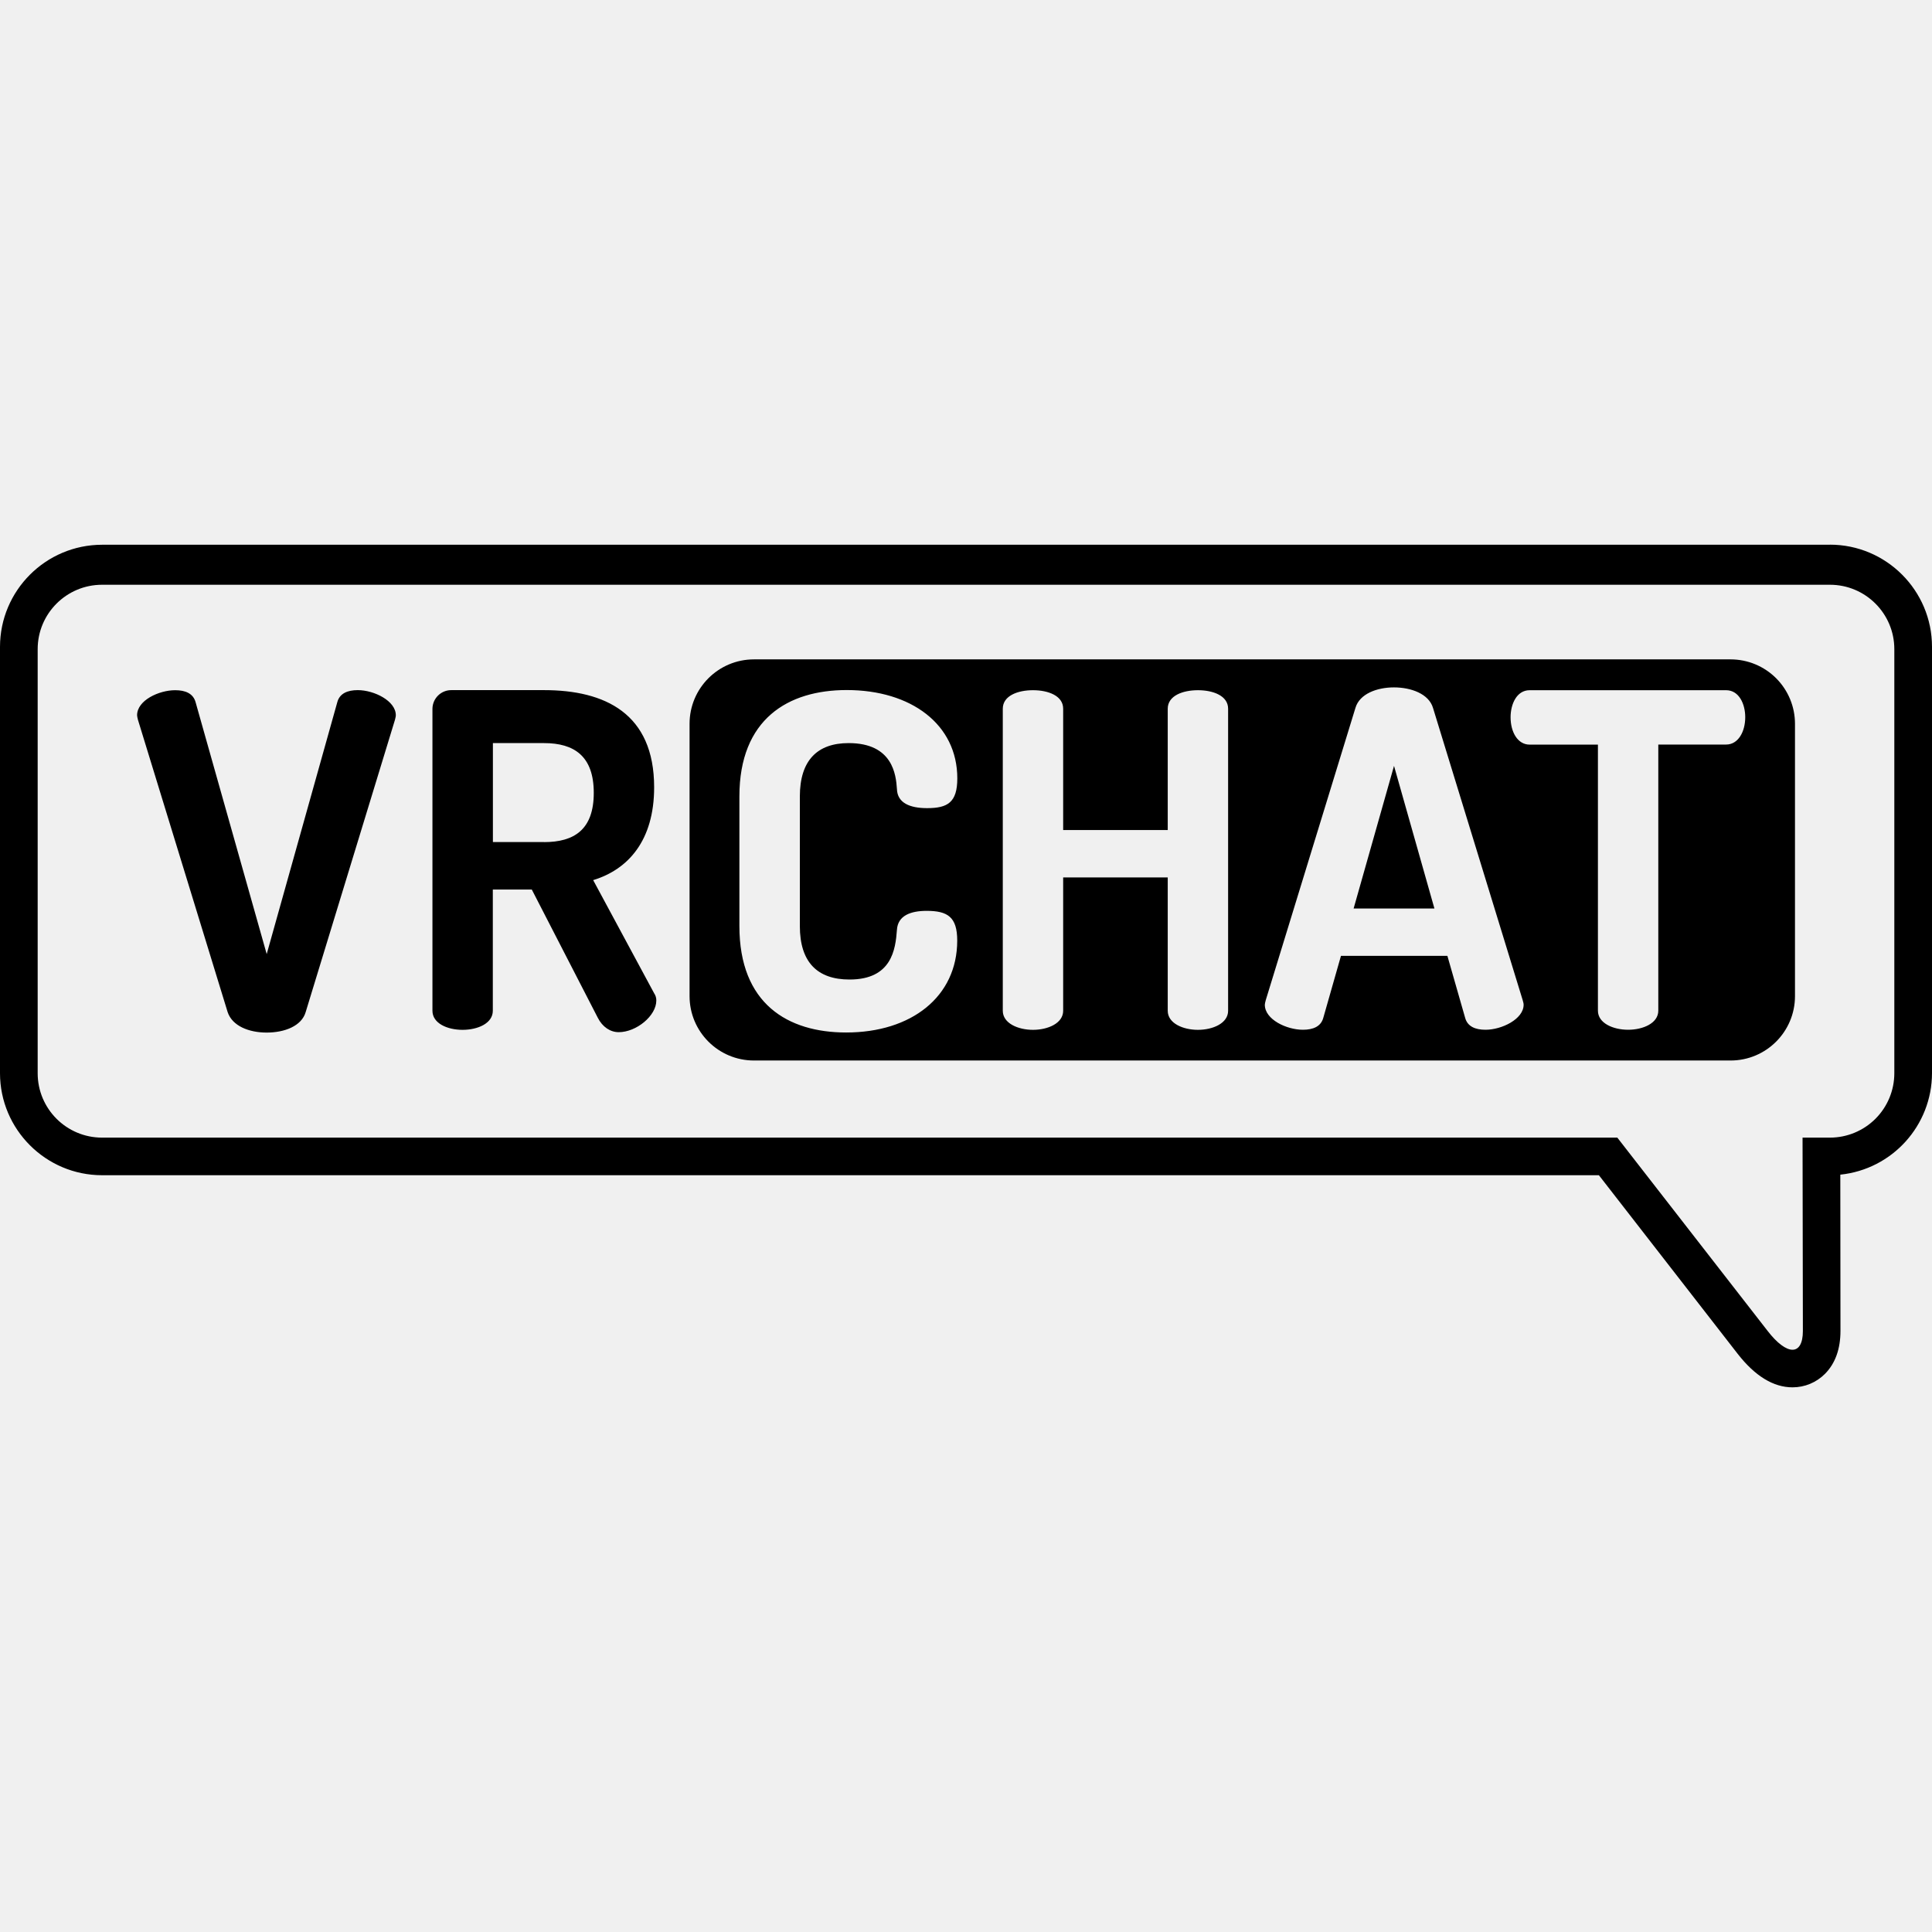
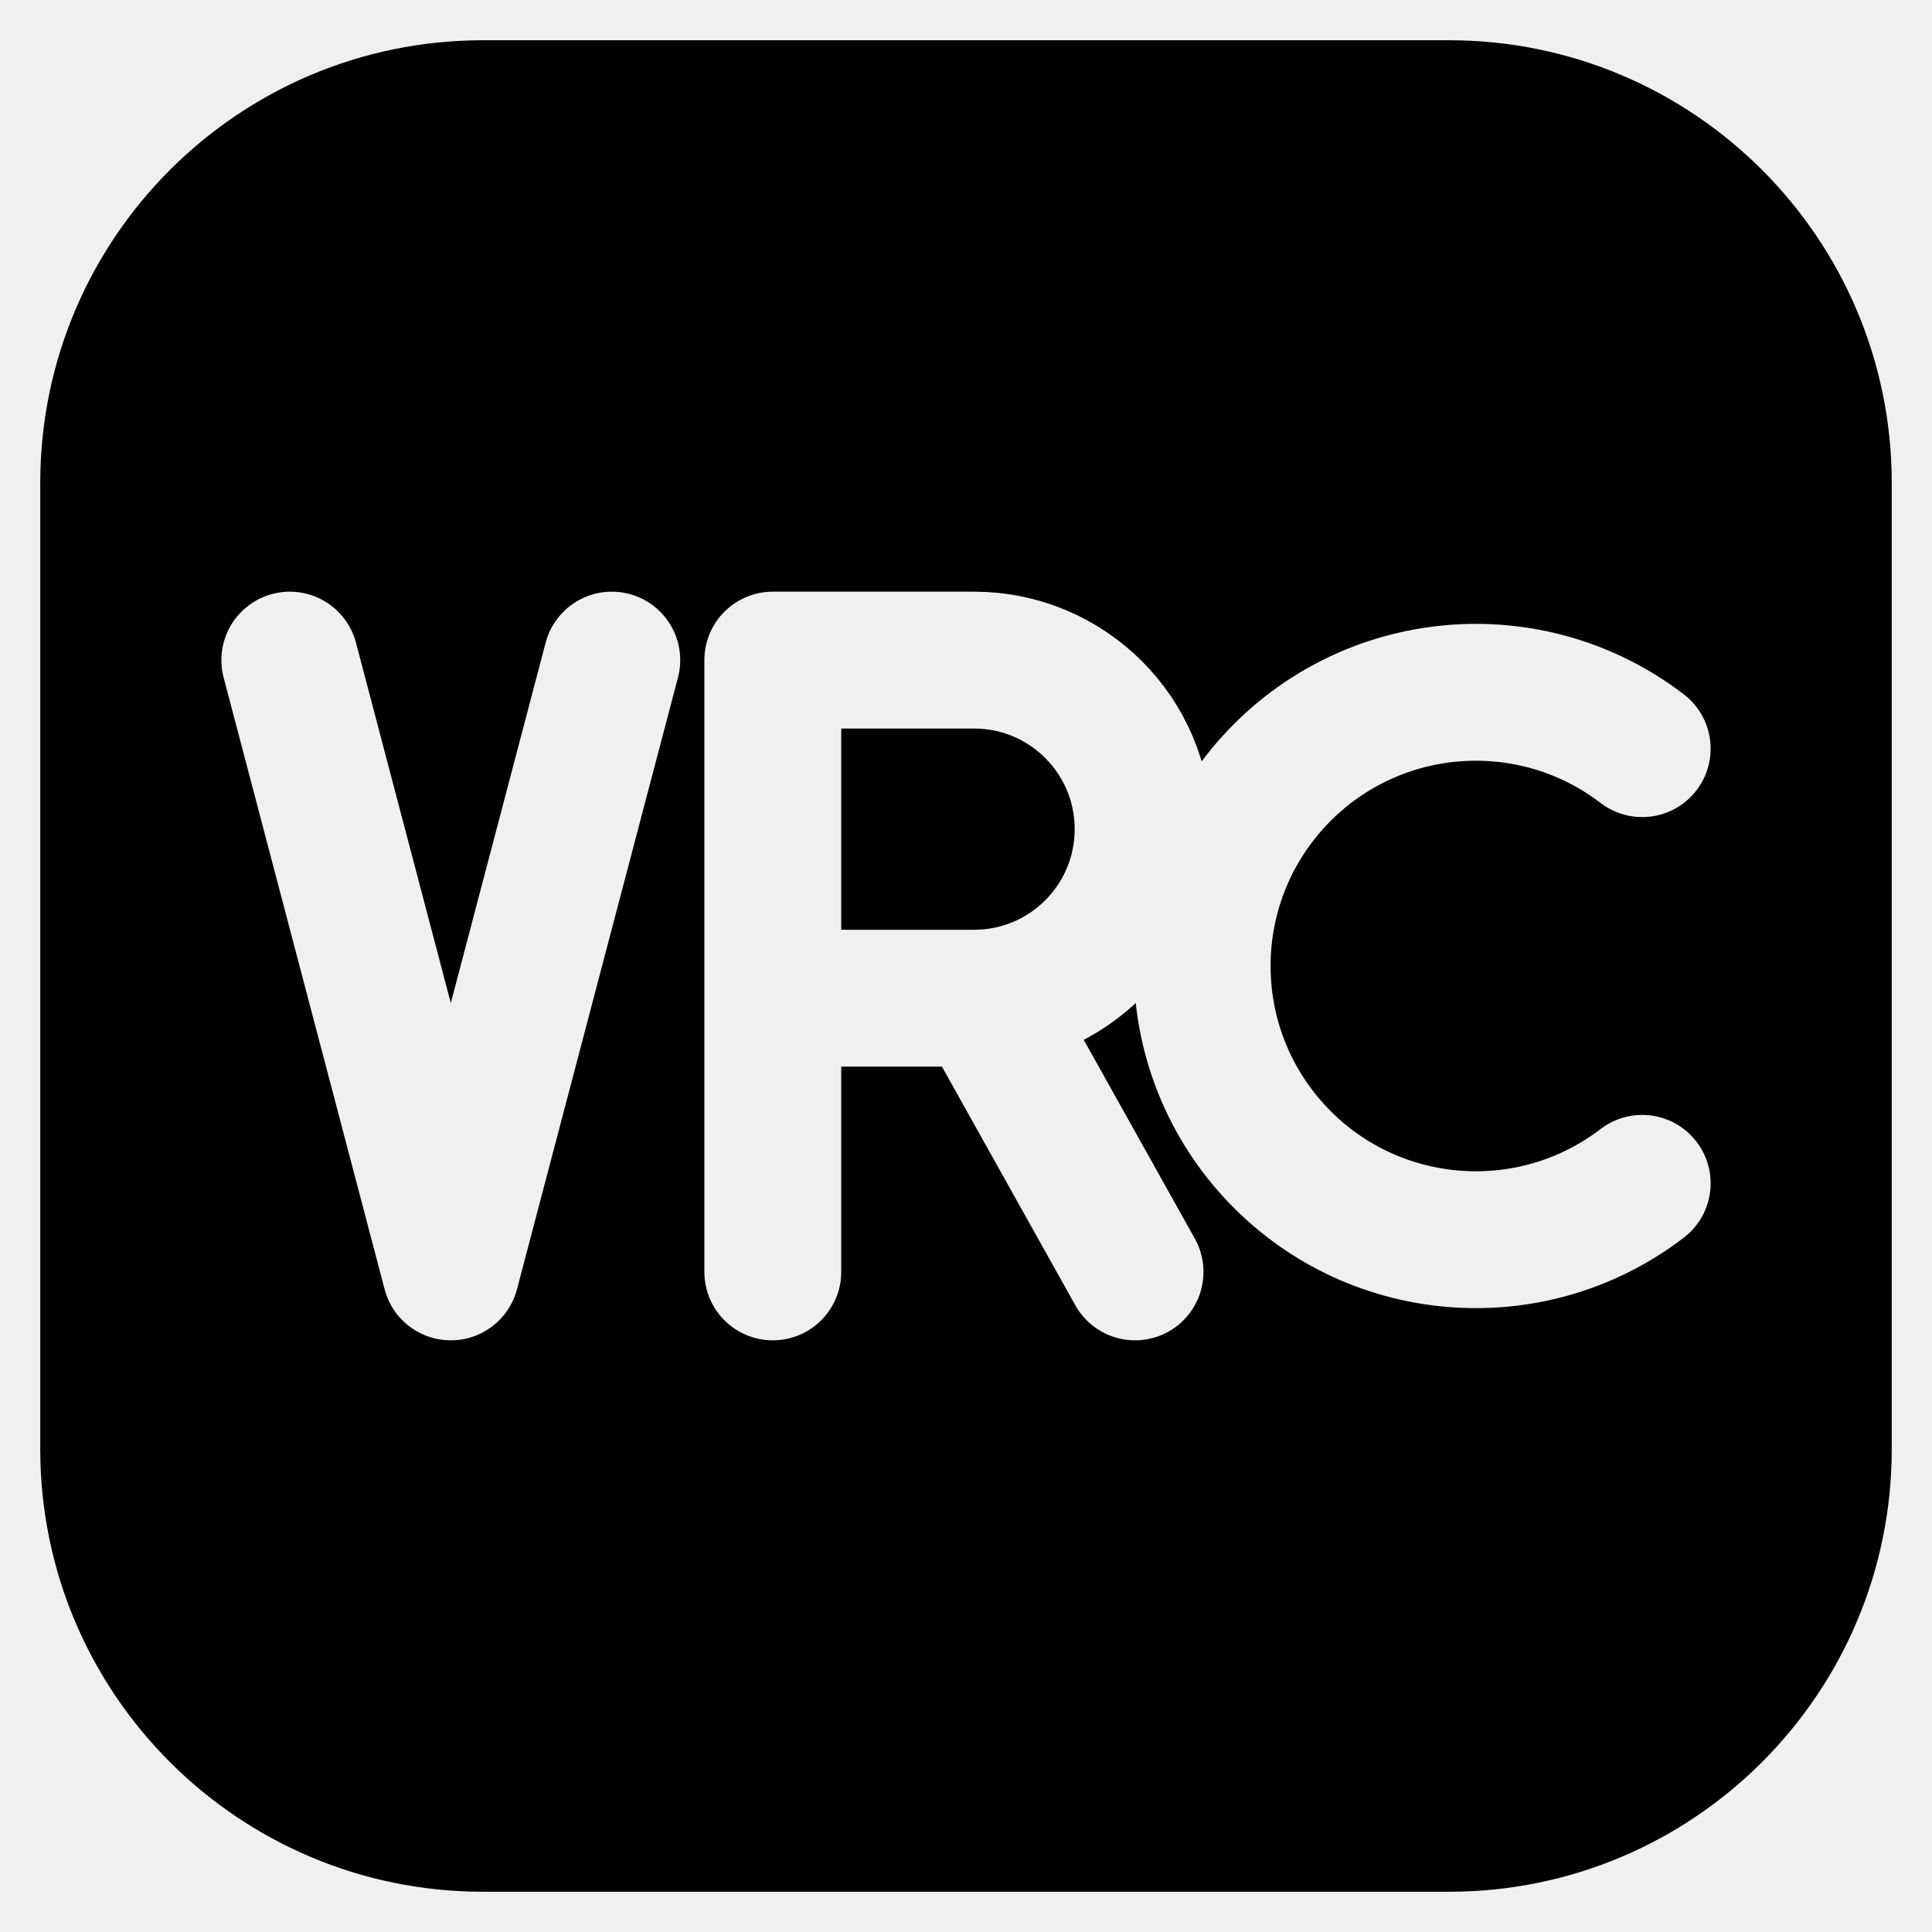
<svg xmlns="http://www.w3.org/2000/svg" role="img" viewBox="0 0 24 24">
-   <path d="M22.732 6.767H1.268A1.27 1.27 0 0 0 0 8.035v5.296c0 .7.57 1.268 1.268 1.268h18.594l1.725 2.22c.215.275.443.415.68.415.153 0 .296-.06.403-.167.128-.129.193-.308.193-.536l-.002-1.939A1.27 1.27 0 0 0 24 13.331V8.035c0-.7-.569-1.269-1.268-1.269Zm.8 6.564a.8.8 0 0 1-.8.801h-.34v.031l.004 2.371c0 .155-.05.233-.129.233s-.19-.079-.31-.235l-1.866-2.4H1.268a.8.8 0 0 1-.8-.8V8.064a.8.8 0 0 1 .8-.8h21.464a.8.8 0 0 1 .8.8v5.266ZM4.444 8.573c-.127 0-.225.041-.254.15l-.877 3.129-.883-3.128c-.03-.11-.127-.15-.254-.15-.202 0-.473.126-.473.311 0 .012.005.035.011.058l1.114 3.63c.058.173.265.254.485.254s.433-.08.484-.254l1.109-3.63c.005-.023.011-.04.011-.058 0-.179-.27-.312-.473-.312Zm2.925 2.36c.433-.132.757-.49.757-1.153 0-.918-.612-1.207-1.368-1.207H5.614a.234.234 0 0 0-.242.231v3.752c0 .156.184.237.374.237s.376-.081.376-.237V11.05h.484l.82 1.593c.058.115.156.179.26.179.219 0 .467-.203.467-.393a.155.155 0 0 0-.028-.092l-.756-1.403Zm-.61-.473h-.636V9.231h.635c.375 0 .618.162.618.618s-.242.612-.618.612Zm10.056.826h1.004l-.502-1.772-.502 1.772Zm4.684-3.095H9.366a.8.8 0 0 0-.8.8v3.383a.8.8 0 0 0 .8.8h12.132a.8.8 0 0 0 .8-.8V8.992a.8.8 0 0 0-.8-.801Zm-10.946 3.977c.525 0 .571-.374.589-.617.011-.179.173-.236.369-.236.26 0 .38.075.38.369 0 .698-.57 1.142-1.379 1.142-.727 0-1.327-.357-1.327-1.322v-1.61c0-.963.606-1.322 1.333-1.322.802 0 1.374.427 1.374 1.097 0 .3-.121.37-.375.37-.214 0-.37-.064-.375-.238-.012-.178-.052-.57-.6-.57-.387 0-.606.213-.606.663v1.61c0 .45.219.664.617.664Zm4.703.388c0 .156-.19.237-.375.237s-.375-.081-.375-.237V10.9h-1.299v1.656c0 .156-.19.237-.375.237s-.375-.081-.375-.237V8.804c0-.161.185-.23.375-.23s.375.069.375.23v1.507h1.299V8.804c0-.161.185-.23.375-.23s.375.069.375.23v3.752Zm3.198.236c-.127 0-.225-.04-.254-.15l-.22-.768h-1.322l-.219.768c-.029.11-.127.15-.254.15-.202 0-.473-.127-.473-.311 0-.012.006-.035.012-.058l1.114-3.63c.051-.173.265-.254.478-.254s.433.08.485.254l1.114 3.63c.006.023.012.04.012.058 0 .179-.272.311-.473.311Zm2.989-3.543h-.843v3.306c0 .156-.19.237-.375.237s-.375-.081-.375-.237V9.25h-.848c-.15 0-.237-.157-.237-.34 0-.162.075-.336.237-.336h2.44c.162 0 .238.173.238.335 0 .18-.087.34-.237.34Z" />
+   <defs>
+     <mask id="vrc">
+       <rect width="24" height="24" fill="#fff" />
+       <g fill="none" stroke="#000" stroke-width="1.7" stroke-linecap="round" stroke-linejoin="round">
+         <path d="M3.6 8.2l2 7.6 2-7.6" />
+         <path d="M9.6 15.8V8.2h2.5a2.1 2.1 0 0 1 0 4.2H9.6m2.6 0l1.9 3.4" />
+         <path d="M20.4 9.3a3.4 3.4 0 1 0 0 5.4" />
+       </g>
+     </mask>
+   </defs>
+   <rect x="0.5" y="0.5" width="23" height="23" rx="5.5" fill="#000" mask="url(#vrc)" />
</svg>
